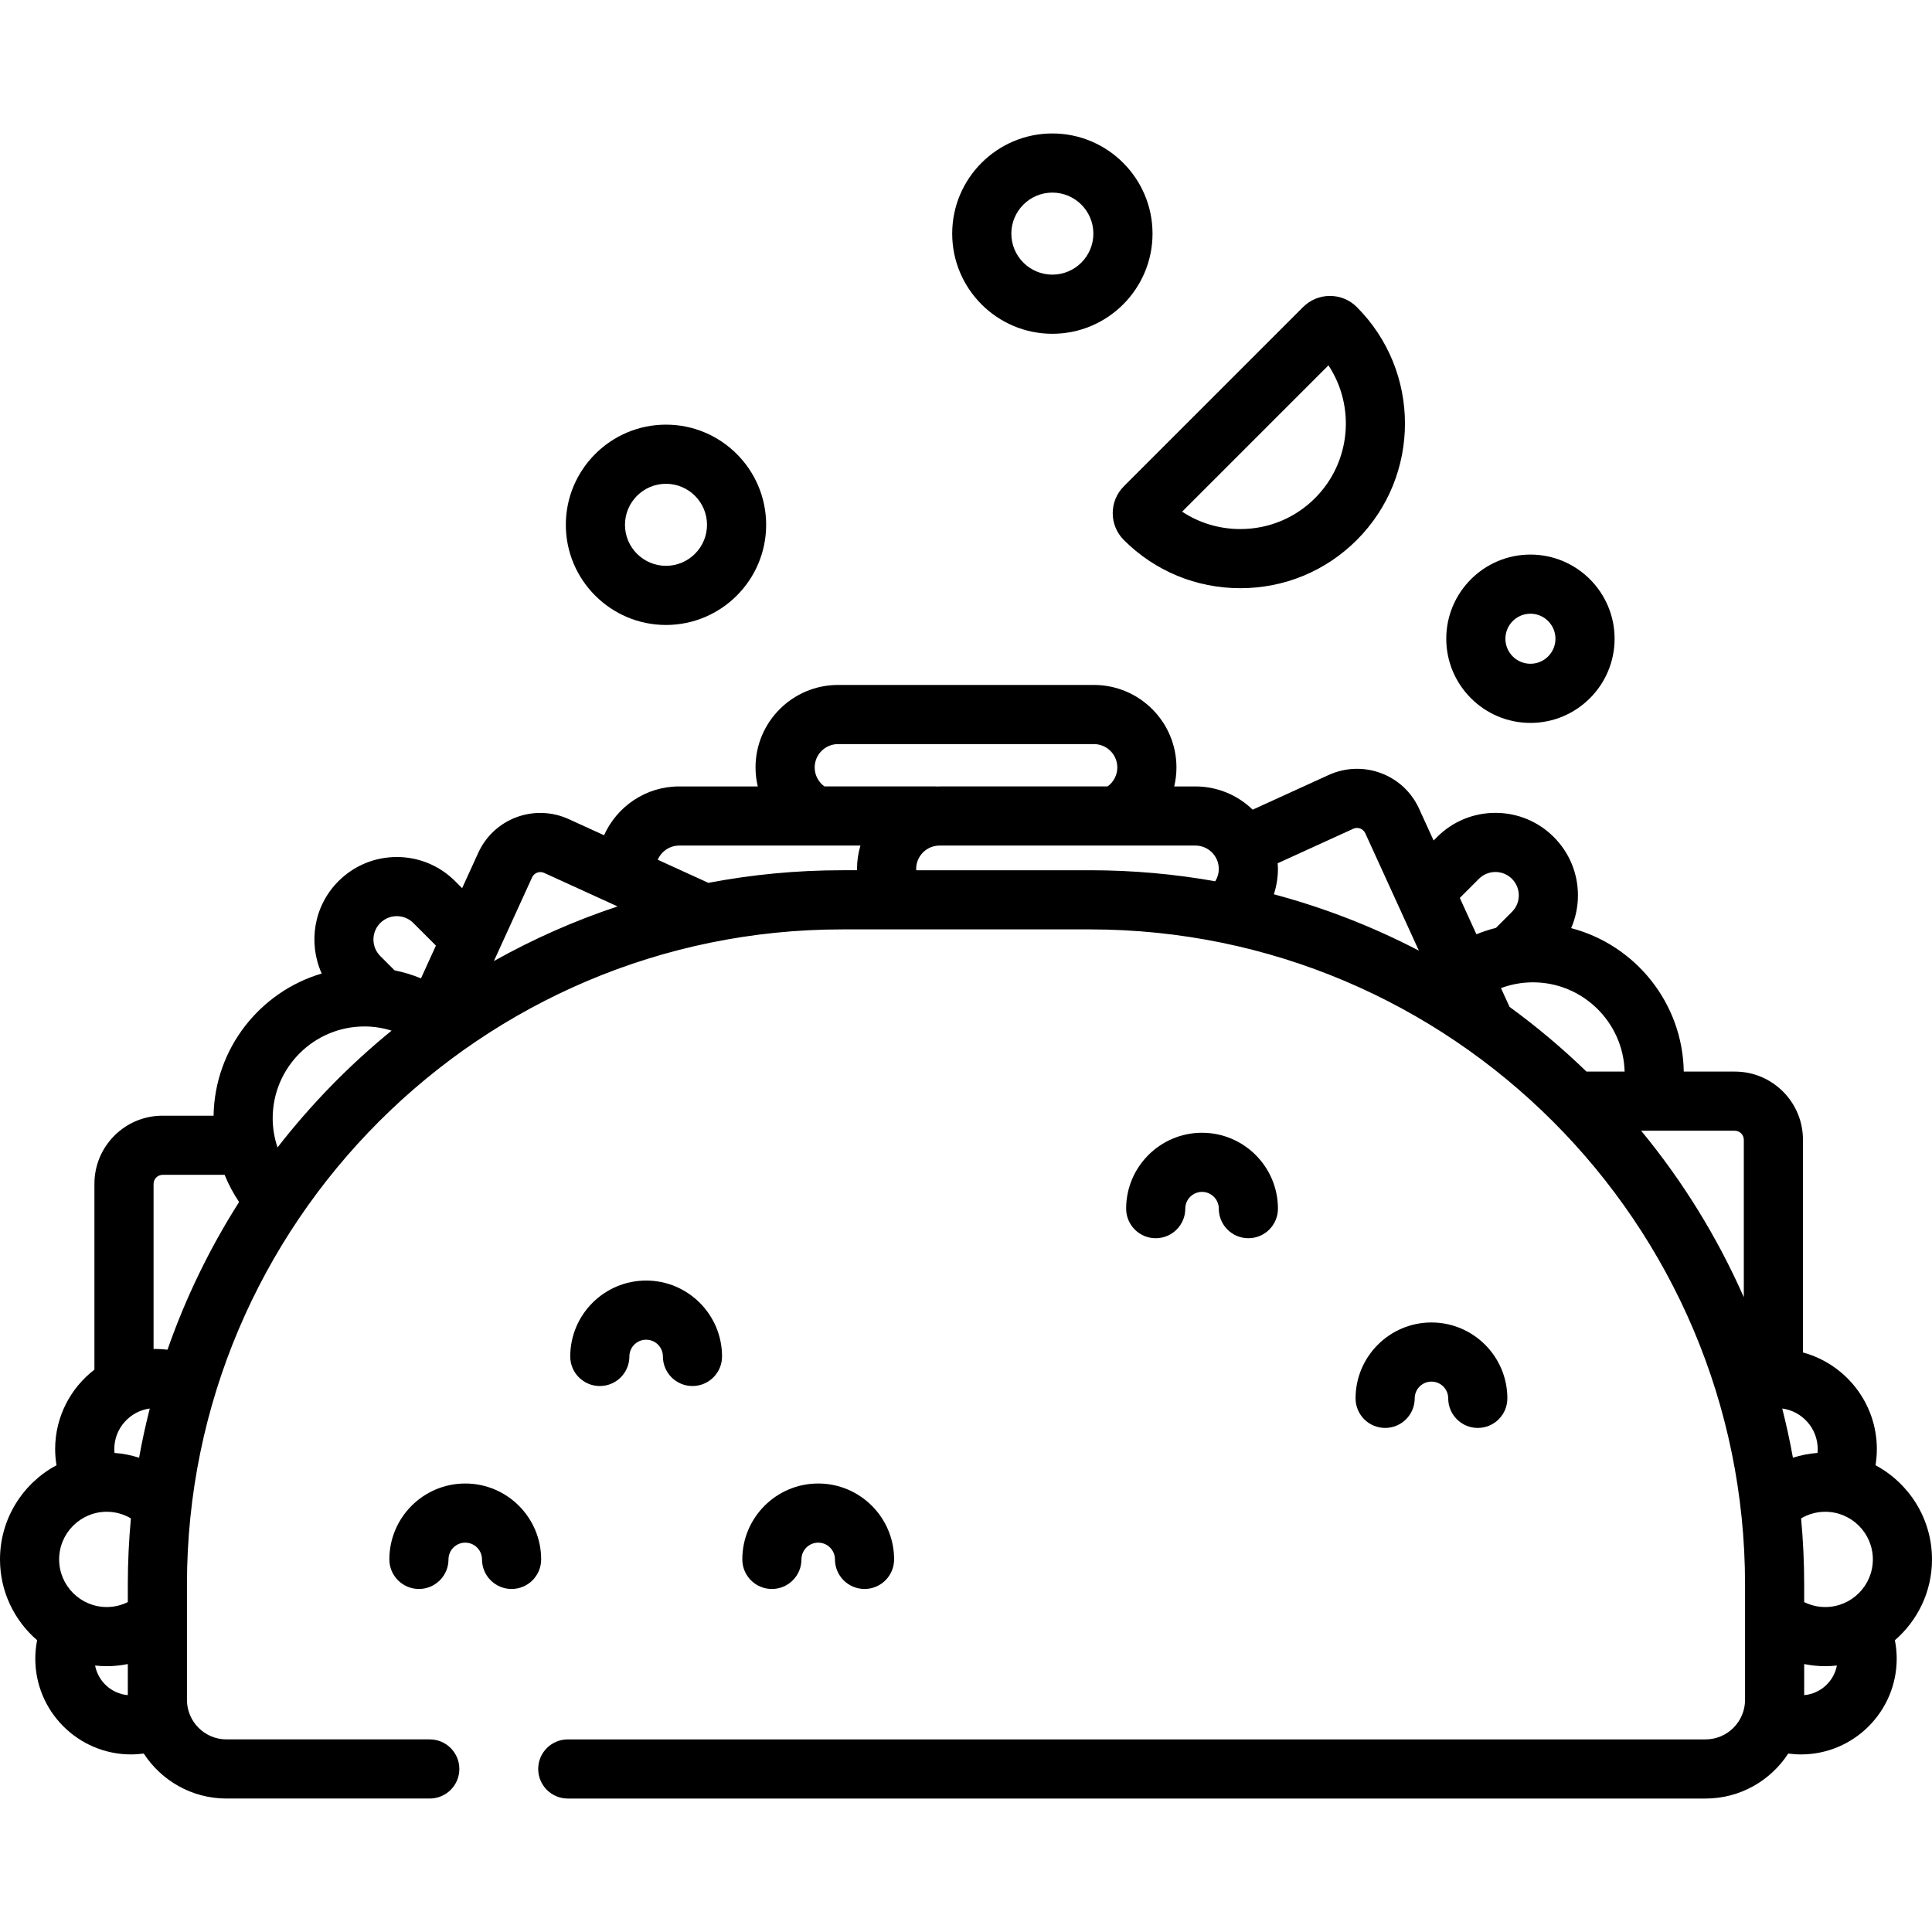
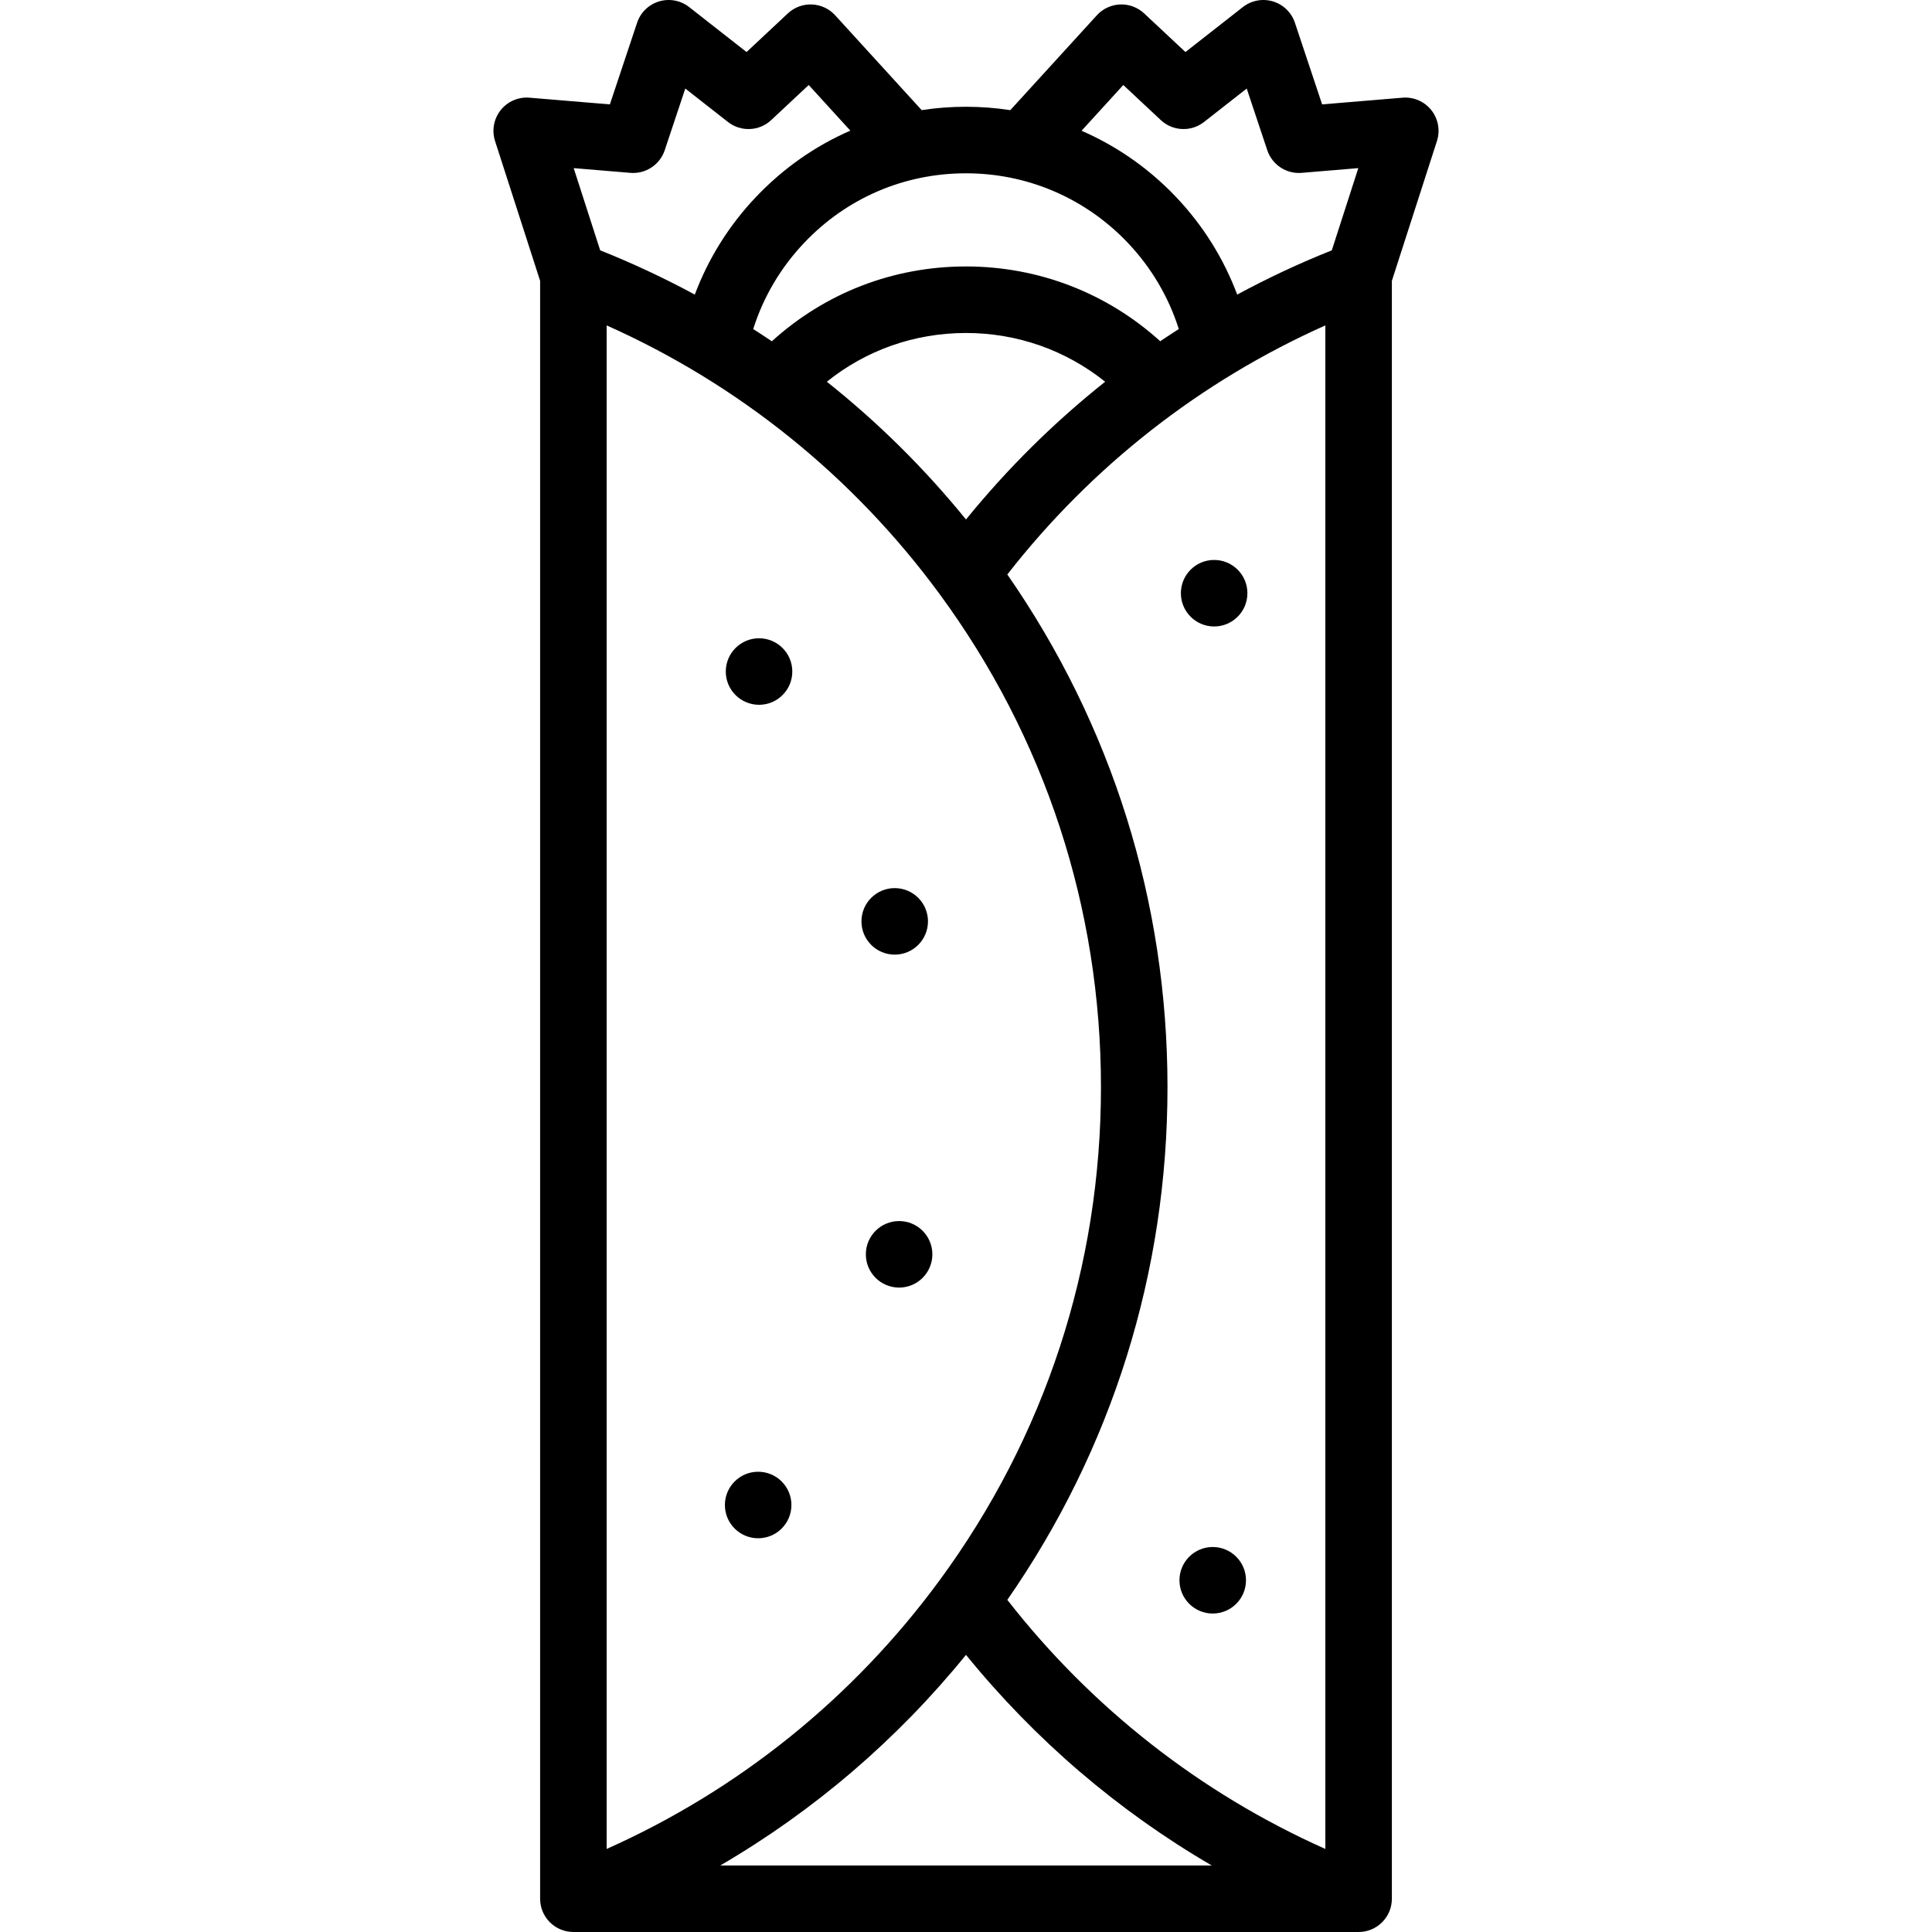
- <svg xmlns="http://www.w3.org/2000/svg" fill="#000000" height="800px" width="800px" version="1.1" id="Layer_1" viewBox="0 0 512 512" xml:space="preserve">
+ <svg xmlns="http://www.w3.org/2000/svg" fill="#000000" height="800px" width="800px" version="1.1" id="Layer_1" viewBox="0 0 512.001 512.001" xml:space="preserve">
  <g>
    <g>
-       <path d="M359.562,81.366c-1.9-1.898-4.425-2.942-7.112-2.942c-2.686,0-5.213,1.046-7.116,2.947l-47.507,47.507    c-3.924,3.92-3.925,10.305-0.001,14.23c8.235,8.235,19.198,12.77,30.87,12.77c11.672,0,22.635-4.535,30.869-12.77    C376.586,126.087,376.586,98.392,359.562,81.366z M348.483,132.026c-5.274,5.274-12.301,8.178-19.786,8.178    c-5.573,0-10.892-1.609-15.422-4.608l38.776-38.776C359.224,107.679,358.035,122.474,348.483,132.026z" />
+       <path d="M379.319,29.193c-1.834-2.308-4.689-3.548-7.636-3.304l-21.305,1.775l-7.212-21.636c-0.906-2.719-3.078-4.827-5.823-5.654    c-2.748-0.826-5.721-0.264-7.976,1.502l-15.212,11.916L303.213,3.554c-1.721-1.61-4.022-2.466-6.371-2.372    c-2.355,0.093-4.577,1.126-6.165,2.867l-22.936,25.141c-3.852-0.588-7.772-0.896-11.741-0.896c-3.977,0-7.903,0.297-11.753,0.882    L221.323,4.049c-1.589-1.742-3.809-2.774-6.165-2.867c-2.351-0.095-4.65,0.76-6.371,2.372l-10.942,10.238L182.635,1.876    c-2.256-1.767-5.227-2.328-7.976-1.502c-2.745,0.826-4.917,2.935-5.823,5.654l-7.212,21.636l-21.305-1.775    c-2.948-0.245-5.804,0.994-7.636,3.304c-1.832,2.31-2.39,5.381-1.487,8.186l11.943,37.048v428.758    c0,4.868,3.946,8.815,8.815,8.815h208.092c4.87,0,8.815-3.947,8.815-8.815V74.426l11.944-37.048    C381.71,34.573,381.151,31.501,379.319,29.193z M256.001,45.928c15.784-0.001,30.633,6.151,41.82,17.326    c0.355,0.354,0.697,0.708,1.073,1.108c6.213,6.539,10.812,14.346,13.497,22.838c-1.65,1.059-3.291,2.131-4.914,3.231    c-14.146-12.808-32.277-19.818-51.476-19.818c-19.284,0-37.327,7.006-51.457,19.831c-1.629-1.104-3.278-2.18-4.934-3.244    c2.685-8.492,7.285-16.3,13.504-22.844C224.385,52.473,239.617,45.928,256.001,45.928z M292.877,101.163    c-13.511,10.738-25.875,22.963-36.876,36.507c-11.003-13.545-23.368-25.771-36.881-36.511    c10.42-8.369,23.247-12.915,36.881-12.915C269.562,88.244,282.427,92.796,292.877,101.163z M152.034,44.556l15.03,1.253    c4.04,0.337,7.81-2.14,9.095-5.997l5.449-16.346l11.312,8.861c3.42,2.68,8.288,2.467,11.459-0.503l9.937-9.297l11.033,12.095    c-9.302,4.049-17.792,9.972-25.021,17.594c-7.126,7.499-12.611,16.292-16.199,25.851c-8.095-4.372-16.46-8.293-25.071-11.726    L152.034,44.556z M160.77,86.235c34.951,15.595,65.245,39.946,88.13,71.052c28.043,38.112,42.867,83.351,42.867,130.826    s-14.823,92.713-42.867,130.826c-22.885,31.105-53.179,55.457-88.13,71.052V86.235z M190.882,494.369    c24.804-14.457,46.842-33.315,65.118-55.814c18.276,22.499,40.313,41.357,65.117,55.814H190.882z M351.23,489.991    c-33.034-14.74-61.89-37.315-84.278-66.009c27.786-40.004,42.445-86.832,42.445-135.869c0-49.038-14.661-95.865-42.445-135.869    c22.387-28.695,51.244-51.269,84.278-66.008V489.991z M352.942,66.342c-8.61,3.431-16.975,7.353-25.07,11.724    c-3.587-9.556-9.065-18.342-16.166-25.815c-0.474-0.504-0.947-0.993-1.432-1.476c-6.924-6.917-14.941-12.332-23.65-16.124    l11.062-12.124l9.937,9.297c3.174,2.97,8.038,3.183,11.459,0.503l11.312-8.861l5.449,16.346c1.287,3.858,5.064,6.334,9.095,5.997    l15.028-1.253L352.942,66.342z" />
    </g>
  </g>
  <g>
    <g>
-       <path d="M176.494,112.535c-14.637,0-26.544,11.908-26.544,26.544c0,14.636,11.907,26.545,26.544,26.545    c14.637,0,26.544-11.908,26.544-26.544C203.037,124.444,191.131,112.535,176.494,112.535z M176.494,149.949    c-5.994,0-10.87-4.877-10.87-10.87s4.877-10.87,10.87-10.87s10.87,4.877,10.87,10.87S182.487,149.949,176.494,149.949z" />
+       <circle cx="321.761" cy="157.207" r="8.815" />
    </g>
  </g>
  <g>
    <g>
-       <path d="M405.58,146.968c-12.299,0-22.306,10.006-22.306,22.305c0.001,12.299,10.007,22.305,22.306,22.305    s22.305-10.006,22.305-22.305C427.886,156.974,417.88,146.968,405.58,146.968z M405.58,175.905c-3.657,0-6.633-2.975-6.633-6.632    c0-3.657,2.976-6.632,6.633-6.632c3.657,0,6.632,2.975,6.632,6.632C412.212,172.931,409.237,175.905,405.58,175.905z" />
+       <circle cx="201.155" cy="177.964" r="8.815" />
    </g>
  </g>
  <g>
    <g>
-       <path d="M278.886,35.369c-14.637,0-26.544,11.908-26.544,26.544c0,14.636,11.907,26.544,26.544,26.544    c14.637,0,26.545-11.908,26.545-26.544C305.431,47.276,293.523,35.369,278.886,35.369z M278.886,72.782    c-5.994,0-10.87-4.877-10.87-10.87s4.877-10.87,10.87-10.87c5.995,0,10.871,4.877,10.871,10.87S284.881,72.782,278.886,72.782z" />
+       <circle cx="237.11" cy="244.173" r="8.815" />
    </g>
  </g>
  <g>
    <g>
-       <path d="M123.296,393.144c-11.091,0-20.114,9.023-20.114,20.113c0,4.328,3.508,7.837,7.837,7.837c4.329,0,7.837-3.509,7.837-7.837    c0-2.448,1.992-4.44,4.441-4.44c2.448,0,4.44,1.992,4.44,4.44c0,4.328,3.508,7.837,7.837,7.837s7.837-3.509,7.837-7.837    C143.409,402.167,134.386,393.144,123.296,393.144z" />
+       <circle cx="238.273" cy="332.409" r="8.815" />
    </g>
  </g>
  <g>
    <g>
-       <path d="M216.832,393.144c-11.091,0-20.113,9.023-20.113,20.113c0,4.328,3.508,7.837,7.837,7.837c4.328,0,7.837-3.509,7.837-7.837    c0-2.448,1.992-4.44,4.44-4.44s4.44,1.992,4.44,4.44c0,4.328,3.508,7.837,7.837,7.837c4.329,0,7.837-3.509,7.837-7.837    C236.945,402.167,227.923,393.144,216.832,393.144z" />
+       <circle cx="200.92" cy="398.842" r="8.815" />
    </g>
  </g>
  <g>
    <g>
-       <path d="M171.233,339.361c-11.091,0-20.113,9.023-20.113,20.113c0,4.328,3.508,7.837,7.837,7.837c4.329,0,7.837-3.509,7.837-7.837    c0-2.448,1.992-4.44,4.44-4.44s4.44,1.992,4.44,4.44c0,4.328,3.508,7.837,7.837,7.837s7.837-3.509,7.837-7.837    C191.346,348.384,182.323,339.361,171.233,339.361z" />
-     </g>
-   </g>
-   <g>
-     <g>
-       <path d="M318.552,300.193c-11.091,0-20.113,9.023-20.113,20.113c0,4.328,3.508,7.837,7.837,7.837c4.329,0,7.837-3.509,7.837-7.837    c0-2.448,1.992-4.44,4.44-4.44s4.44,1.992,4.44,4.44c0,4.328,3.508,7.837,7.837,7.837s7.837-3.509,7.837-7.837    C338.665,309.216,329.642,300.193,318.552,300.193z" />
-     </g>
-   </g>
-   <g>
-     <g>
-       <path d="M379.351,350.468c-11.091,0-20.113,9.023-20.113,20.113c0,4.328,3.508,7.837,7.837,7.837c4.328,0,7.837-3.509,7.837-7.837    c0-2.448,1.992-4.44,4.44-4.44s4.44,1.992,4.44,4.44c0,4.328,3.508,7.837,7.837,7.837s7.837-3.509,7.837-7.837    C399.464,359.491,390.442,350.468,379.351,350.468z" />
-     </g>
-   </g>
-   <g>
-     <g>
-       <path d="M512,413.258c0-10.786-6.07-20.181-14.97-24.953c0.228-1.393,0.355-2.819,0.355-4.276    c0-12.228-8.313-22.546-19.583-25.611v-56.372c0-4.823-1.879-9.359-5.291-12.775c-3.414-3.413-7.95-5.291-12.776-5.291h-13.519    c-0.302-18.256-12.894-33.574-29.844-38.016c1.171-2.706,1.799-5.643,1.799-8.682c0-5.841-2.276-11.333-6.406-15.462    s-9.621-6.404-15.461-6.404s-11.332,2.274-15.464,6.404l-0.919,0.919l-3.852-8.435c-2.003-4.389-5.595-7.735-10.118-9.424    c-4.472-1.671-9.469-1.497-13.819,0.49l-20.158,9.201c-3.937-3.804-9.283-6.159-15.177-6.159h-5.622    c0.386-1.613,0.597-3.294,0.597-5.025c0-12.058-9.81-21.867-21.867-21.867H222.09c-12.058,0-21.868,9.81-21.868,21.867    c0,1.731,0.211,3.412,0.597,5.025h-20.821c-8.873,0-16.5,5.323-19.917,12.936l-9.393-4.287c-4.352-1.986-9.349-2.16-13.819-0.49    c-4.521,1.689-8.116,5.034-10.119,9.423l-4.282,9.381l-1.851-1.851c-4.129-4.13-9.621-6.405-15.462-6.405    c-5.842,0-11.334,2.275-15.464,6.406c-6.604,6.606-8.069,16.414-4.437,24.466c-16.348,4.836-28.36,19.854-28.653,37.679H43.09    c-4.826,0-9.363,1.88-12.778,5.294c-3.411,3.414-5.289,7.95-5.289,12.772v49.236c-6.323,4.857-10.408,12.487-10.408,21.056    c0,1.457,0.128,2.883,0.355,4.276C6.07,393.077,0,402.471,0,413.258c0,8.552,3.819,16.224,9.835,21.417    c-0.311,1.583-0.482,3.216-0.482,4.889c0,13.992,11.383,25.375,25.375,25.375c1.143,0,2.264-0.085,3.368-0.232    c4.668,7.169,12.747,11.923,21.922,11.923h53.876c4.329,0,7.837-3.509,7.837-7.837c0-4.328-3.508-7.837-7.837-7.837H60.018    c-5.774,0-10.472-4.698-10.472-10.471V419.9c0-95.724,77.877-173.601,173.601-173.601h65.706    c95.723,0,173.601,77.877,173.601,173.601v30.587c0,5.774-4.698,10.471-10.473,10.471H150.465c-4.329,0-7.837,3.509-7.837,7.837    c0,4.328,3.508,7.837,7.837,7.837h301.516c9.175,0,17.255-4.754,21.922-11.923c1.103,0.147,2.225,0.232,3.368,0.232    c13.992,0,25.374-11.383,25.374-25.375c0-1.673-0.17-3.306-0.482-4.889C508.181,429.483,512,421.811,512,413.258z M33.872,449.228    c-4.342-0.381-7.867-3.636-8.67-7.845c1.018,0.111,2.049,0.172,3.095,0.172c1.909,0,3.771-0.199,5.575-0.564V449.228z     M33.872,419.9v4.668c-1.683,0.834-3.573,1.314-5.575,1.314c-6.961,0-12.624-5.663-12.624-12.624s5.663-12.624,12.624-12.624    c2.333,0,4.514,0.648,6.392,1.756C34.158,408.158,33.872,413.996,33.872,419.9z M36.858,386.312    c-2.08-0.665-4.259-1.109-6.518-1.271c-0.03-0.334-0.051-0.672-0.051-1.014c0-5.495,4.102-10.039,9.402-10.759    C38.6,377.561,37.65,381.909,36.858,386.312z M44.389,357.688c-1.061-0.131-2.136-0.204-3.23-0.204    c-0.155,0-0.308,0.009-0.462,0.011v-43.759c0-1.303,1.09-2.393,2.393-2.393h16.435c1.033,2.544,2.325,4.957,3.836,7.209    C55.612,330.728,49.221,343.846,44.389,357.688z M73.549,304.085c-0.822-2.436-1.284-5.036-1.284-7.747    c0-13.408,10.908-24.317,24.316-24.317c2.506,0,4.915,0.402,7.192,1.111C92.564,282.267,82.418,292.655,73.549,304.085z     M111.565,259.271c-2.242-0.91-4.581-1.629-7.002-2.122l-3.784-3.784c-2.415-2.415-2.415-6.346,0-8.76    c1.169-1.17,2.725-1.815,4.38-1.815c1.654,0,3.209,0.645,4.378,1.814l5.987,5.987L111.565,259.271z M130.888,254.687    l10.126-22.186c0.539-1.182,1.982-1.724,3.169-1.183l19.481,8.892C152.218,244.008,141.255,248.875,130.888,254.687z     M222.093,197.192h67.814c3.415,0,6.193,2.778,6.193,6.193c0,2.069-1.024,3.899-2.586,5.025h-44.529    c-0.142,0-0.279,0.019-0.419,0.022c-0.25-0.008-0.498-0.022-0.75-0.022h-29.33c-1.562-1.125-2.586-2.956-2.586-5.025    C215.899,199.971,218.677,197.192,222.093,197.192z M227.13,230.625h-3.984c-12.104,0-23.942,1.156-35.42,3.339l-13.417-6.124    c0.949-2.206,3.142-3.755,5.692-3.755h48.022c-0.582,1.965-0.907,4.042-0.907,6.194    C227.117,230.395,227.128,230.509,227.13,230.625z M322.051,233.543c-10.781-1.915-21.875-2.917-33.197-2.917h-46.045    c-0.006-0.116-0.018-0.23-0.018-0.348c0-3.415,2.778-6.194,6.194-6.194h67.813c3.416,0,6.194,2.778,6.194,6.194    C322.992,231.476,322.644,232.593,322.051,233.543z M337.587,236.997c0.689-2.12,1.078-4.373,1.078-6.72    c0-0.506-0.042-1.002-0.075-1.5l20.053-9.152c1.184-0.542,2.629,0.005,3.167,1.184l14.204,31.118    C363.908,245.62,351.041,240.586,337.587,236.997z M391.265,247.593l-4.398-9.636l5.054-5.055c1.171-1.17,2.727-1.815,4.382-1.815    c1.654,0,3.209,0.644,4.379,1.814c1.17,1.169,1.814,2.725,1.814,4.379s-0.644,3.209-1.814,4.379l-4.239,4.239    C394.668,246.348,392.939,246.913,391.265,247.593z M420.429,283.978c-6.379-6.177-13.191-11.908-20.383-17.148l-2.27-4.971    c2.638-0.984,5.488-1.531,8.466-1.531c13.185,0,23.944,10.549,24.3,23.649H420.429z M462.128,343.78L462.128,343.78    c-7.048-15.983-16.235-30.818-27.211-44.128h24.818c1.303,0,2.393,1.089,2.393,2.393V343.78z M475.142,386.312    c-0.792-4.403-1.742-8.751-2.833-13.043c5.3,0.72,9.402,5.264,9.402,10.759c0,0.343-0.021,0.679-0.051,1.014    C479.401,385.204,477.223,385.648,475.142,386.312z M478.128,449.228v-8.237c1.803,0.366,3.665,0.564,5.575,0.564    c1.046,0,2.076-0.062,3.094-0.172C485.992,445.593,482.467,448.846,478.128,449.228z M483.702,425.883    c-2.002,0-3.891-0.481-5.575-1.314v-4.668c0-5.904-0.285-11.742-0.817-17.509c1.878-1.109,4.058-1.756,6.392-1.756    c6.961,0,12.624,5.663,12.624,12.624C496.327,420.219,490.663,425.883,483.702,425.883z" />
+       <circle cx="321.385" cy="418.788" r="8.815" />
    </g>
  </g>
</svg>
